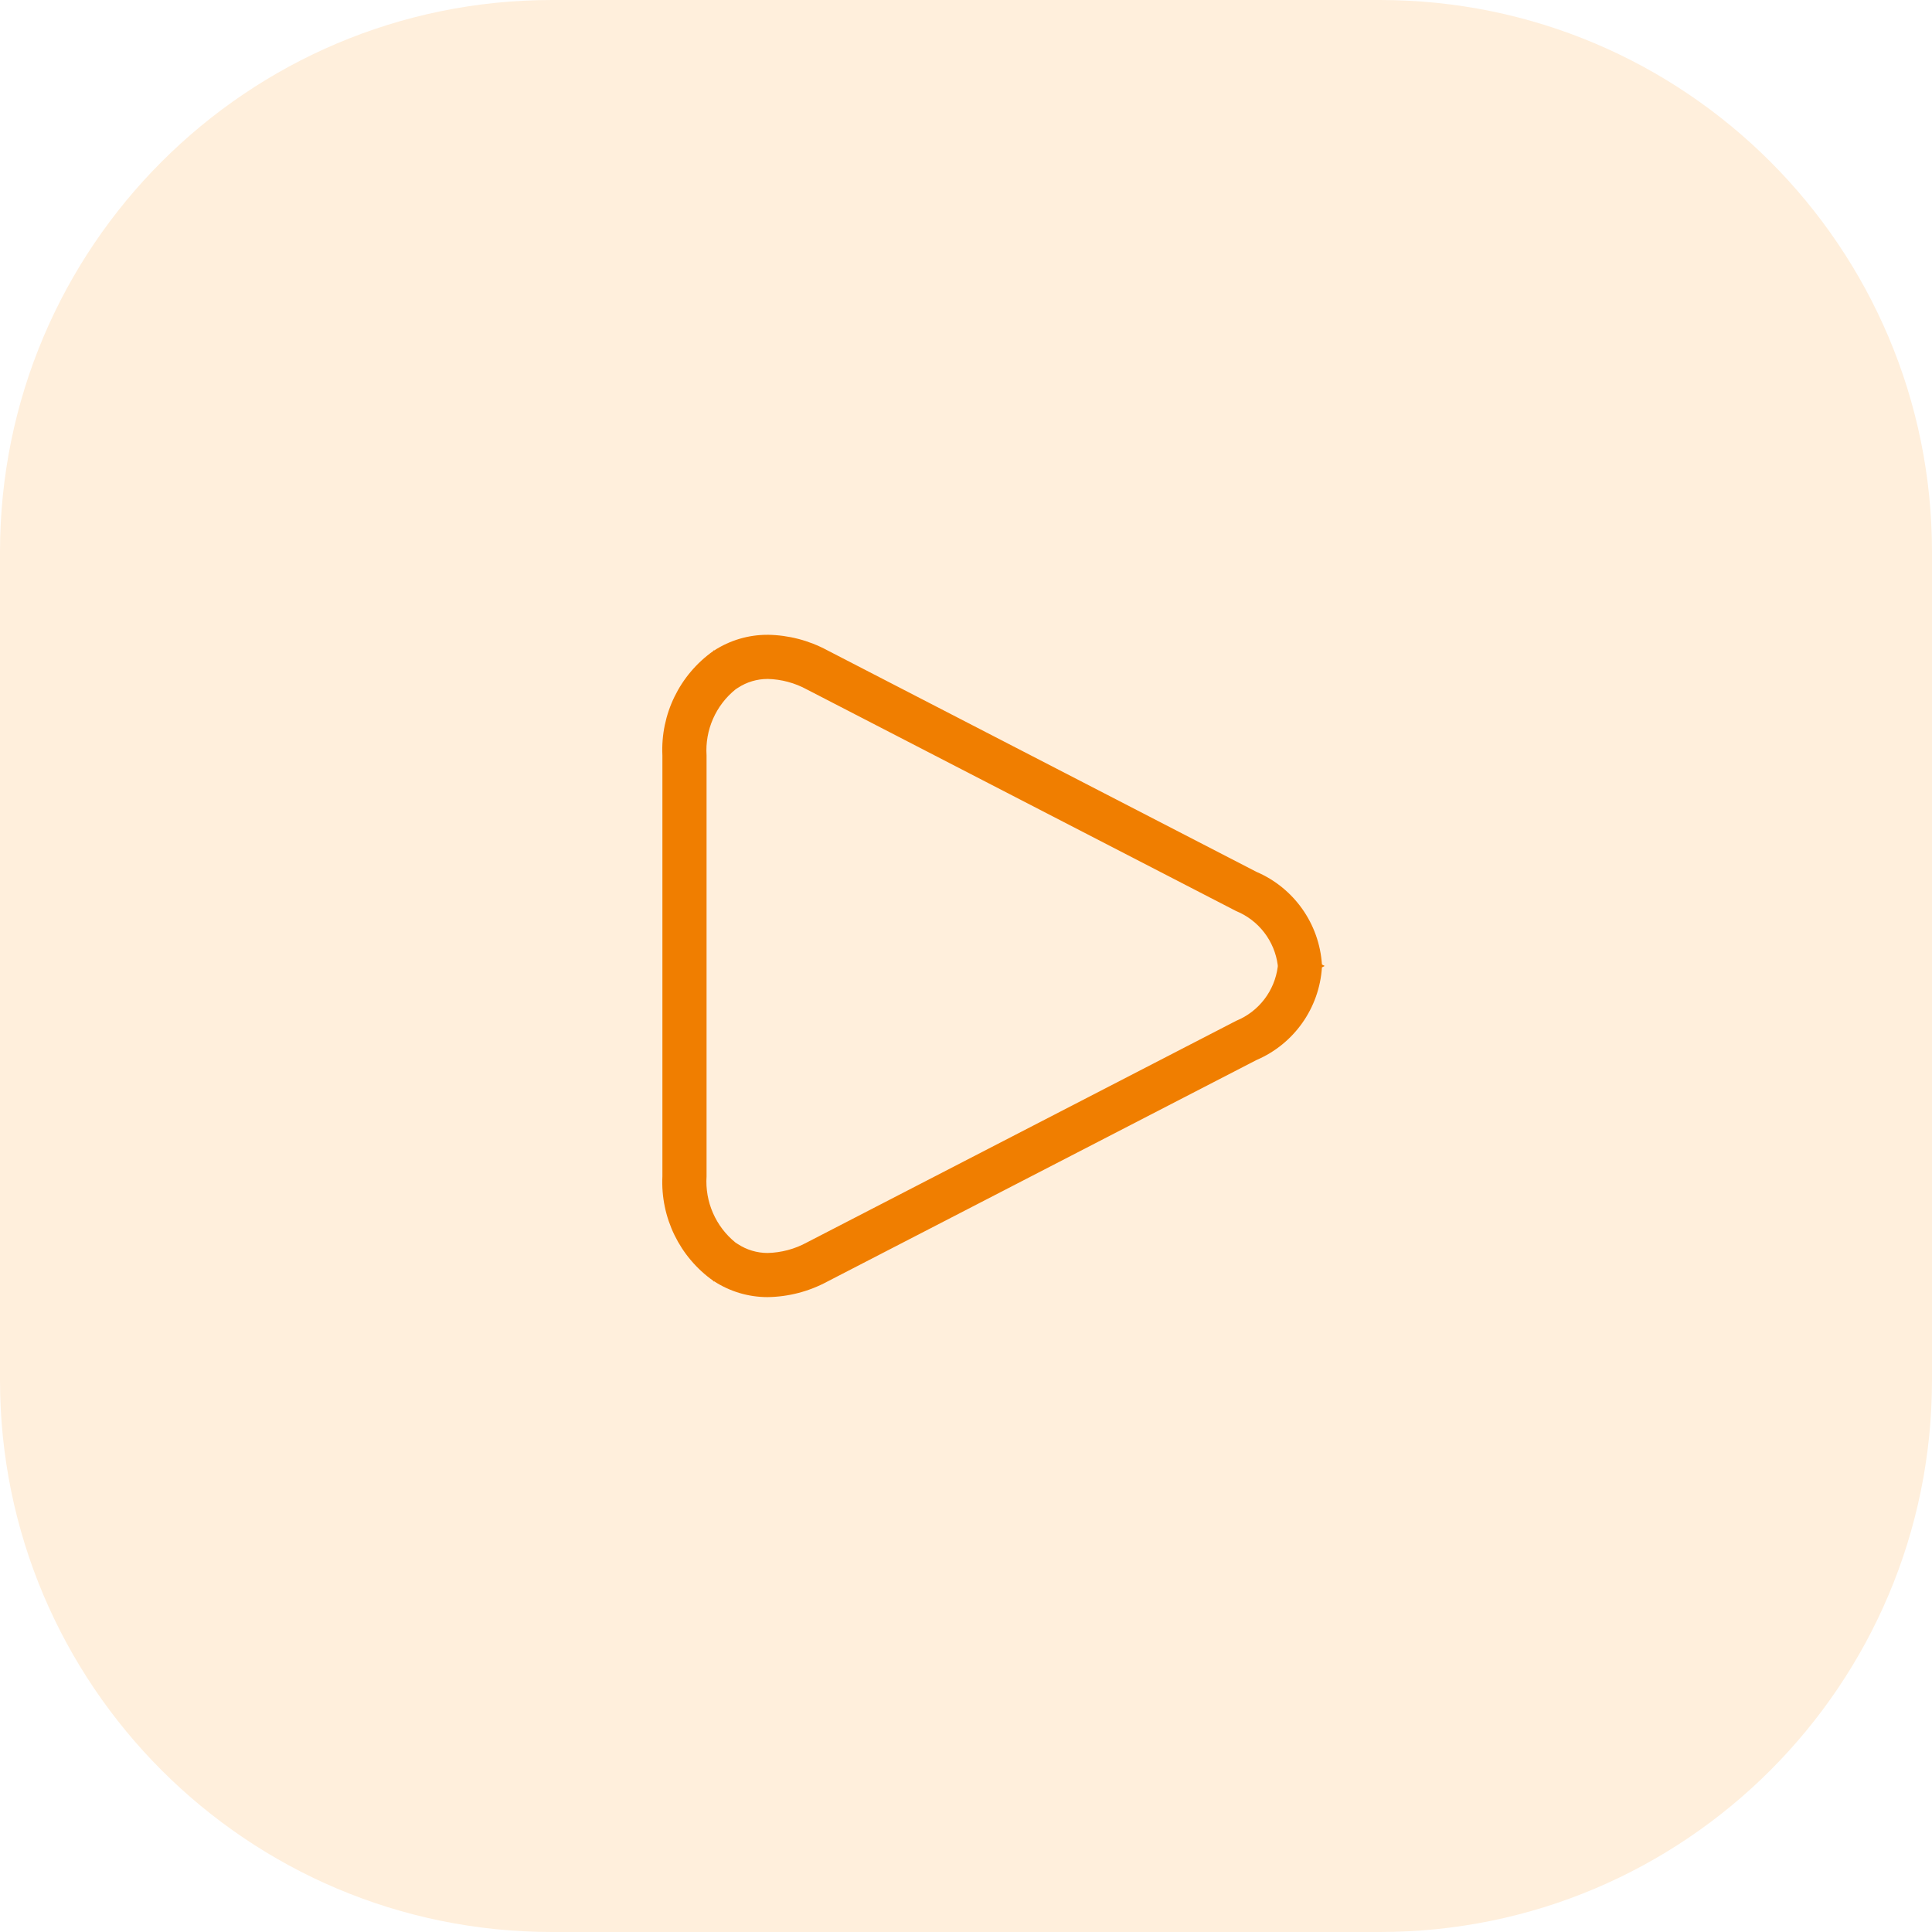
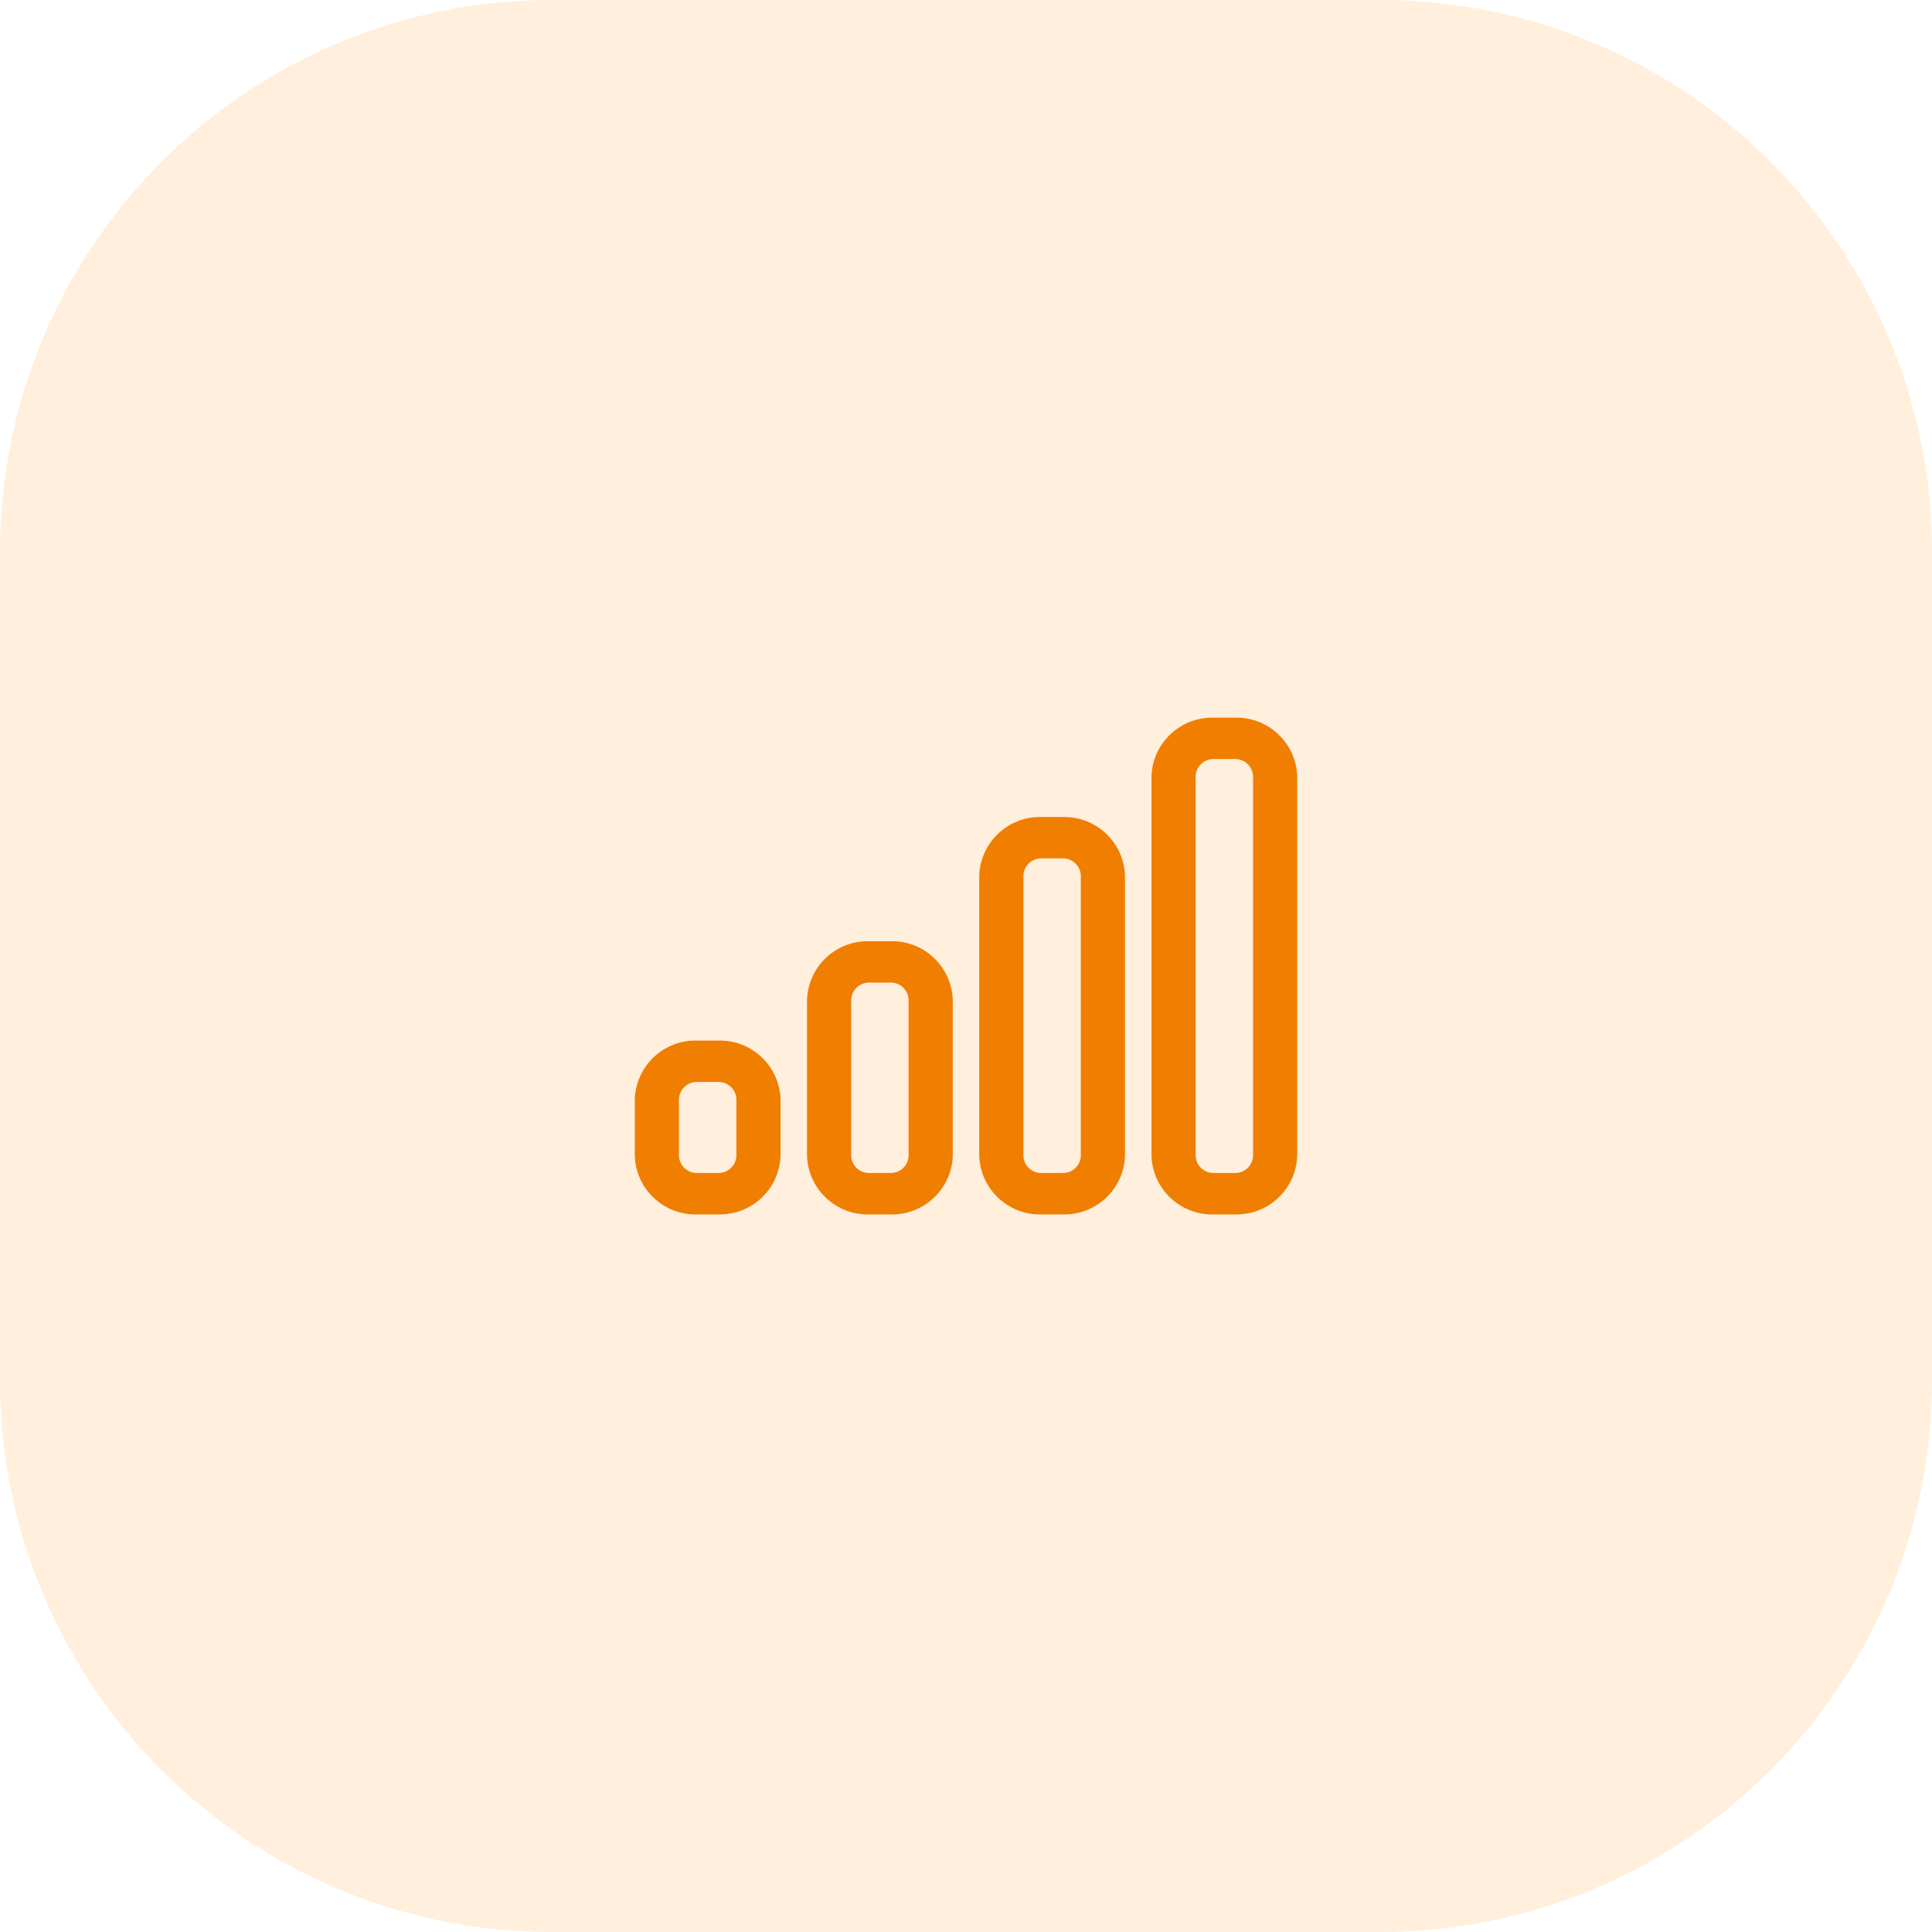
- <svg xmlns="http://www.w3.org/2000/svg" id="Компонент_2_1" data-name="Компонент 2 – 1" width="70" height="70" viewBox="0 0 70 70">
-   <rect id="Прямоугольник_158" data-name="Прямоугольник 158" width="70" height="70" rx="20" fill="#ffefdc" />
-   <path id="noun-play-1341360" d="M202.146,134.717a1.955,1.955,0,0,0-1.074.321l-.079.051a2.84,2.84,0,0,0-1.057,2.4v15.25a2.846,2.846,0,0,0,1.05,2.4l.083.053a1.971,1.971,0,0,0,1.077.323,3.13,3.13,0,0,0,1.43-.384l15.549-8.028a2.456,2.456,0,0,0,1.507-1.963v-.05a2.464,2.464,0,0,0-1.509-1.964L203.576,135.1a3.13,3.13,0,0,0-1.43-.384m0-1.6a4.7,4.7,0,0,1,2.164.562l15.548,8.027a3.932,3.932,0,0,1,2.374,3.357l.1.053-.1.053a3.927,3.927,0,0,1-2.374,3.357l-15.548,8.027a4.7,4.7,0,0,1-2.164.562,3.56,3.56,0,0,1-1.94-.576l-.024.013v-.026a4.384,4.384,0,0,1-1.846-3.786v-15.25a4.383,4.383,0,0,1,1.846-3.786v-.027l.024.013A3.545,3.545,0,0,1,202.146,133.117Z" transform="translate(-174.336 -110.117)" fill="#f07e00" />
+ <svg xmlns="http://www.w3.org/2000/svg" width="70" height="70" viewBox="0 0 70 70">
+   <defs>
+     <clipPath id="clip-path">
+       <rect width="70" height="70" fill="none" />
+     </clipPath>
+   </defs>
+   <g id="Repeat_Grid_2" data-name="Repeat Grid 2" clip-path="url(#clip-path)">
+     <g transform="translate(-140 -1042)">
+       <g id="Component_3_1" data-name="Component 3 – 1" transform="translate(140 1042)">
+         <rect id="Rectangle_158" data-name="Rectangle 158" width="70" height="70" rx="20" fill="#ffefdc" />
+         <path id="Path_62" data-name="Path 62" d="M7105.281-11711.077a.647.647,0,0,0,.65-.61v-13.781a.647.647,0,0,0-.65-.609h-.78a.647.647,0,0,0-.65.609v13.781a.647.647,0,0,0,.65.61h.78m-6.24,0a.647.647,0,0,0,.65-.61v-10.181a.648.648,0,0,0-.65-.61h-.78a.648.648,0,0,0-.65.61v10.181a.647.647,0,0,0,.65.61h.78m-6.24,0a.647.647,0,0,0,.65-.61v-5.681a.648.648,0,0,0-.65-.61h-.78a.648.648,0,0,0-.65.61v5.681a.647.647,0,0,0,.65.61h.78m-6.24,0a.647.647,0,0,0,.65-.61v-2.081a.647.647,0,0,0-.65-.609h-.78a.647.647,0,0,0-.65.609v2.081a.647.647,0,0,0,.65.61h.78m18.72,1.5h-.78a2.2,2.2,0,0,1-2.25-2.109v-13.781a2.2,2.2,0,0,1,2.25-2.109h.78a2.2,2.2,0,0,1,2.25,2.109v13.781A2.2,2.2,0,0,1,7105.281-11709.578Zm-6.24,0h-.78a2.2,2.2,0,0,1-2.25-2.109v-10.181a2.2,2.2,0,0,1,2.25-2.109h.78a2.2,2.2,0,0,1,2.25,2.109v10.181A2.2,2.2,0,0,1,7099.042-11709.578Zm-6.24,0h-.78a2.2,2.2,0,0,1-2.25-2.109v-5.681a2.2,2.2,0,0,1,2.25-2.109h.78a2.2,2.2,0,0,1,2.25,2.109v5.681A2.2,2.2,0,0,1,7092.8-11709.578Zm-6.24,0h-.78a2.2,2.2,0,0,1-2.25-2.109v-2.081a2.2,2.2,0,0,1,2.25-2.109h.78a2.2,2.2,0,0,1,2.25,2.109v2.081A2.2,2.2,0,0,1,7086.561-11709.578Z" transform="translate(-7060.531 11753.578)" fill="#f07e00" />
+       </g>
+     </g>
+   </g>
</svg>
